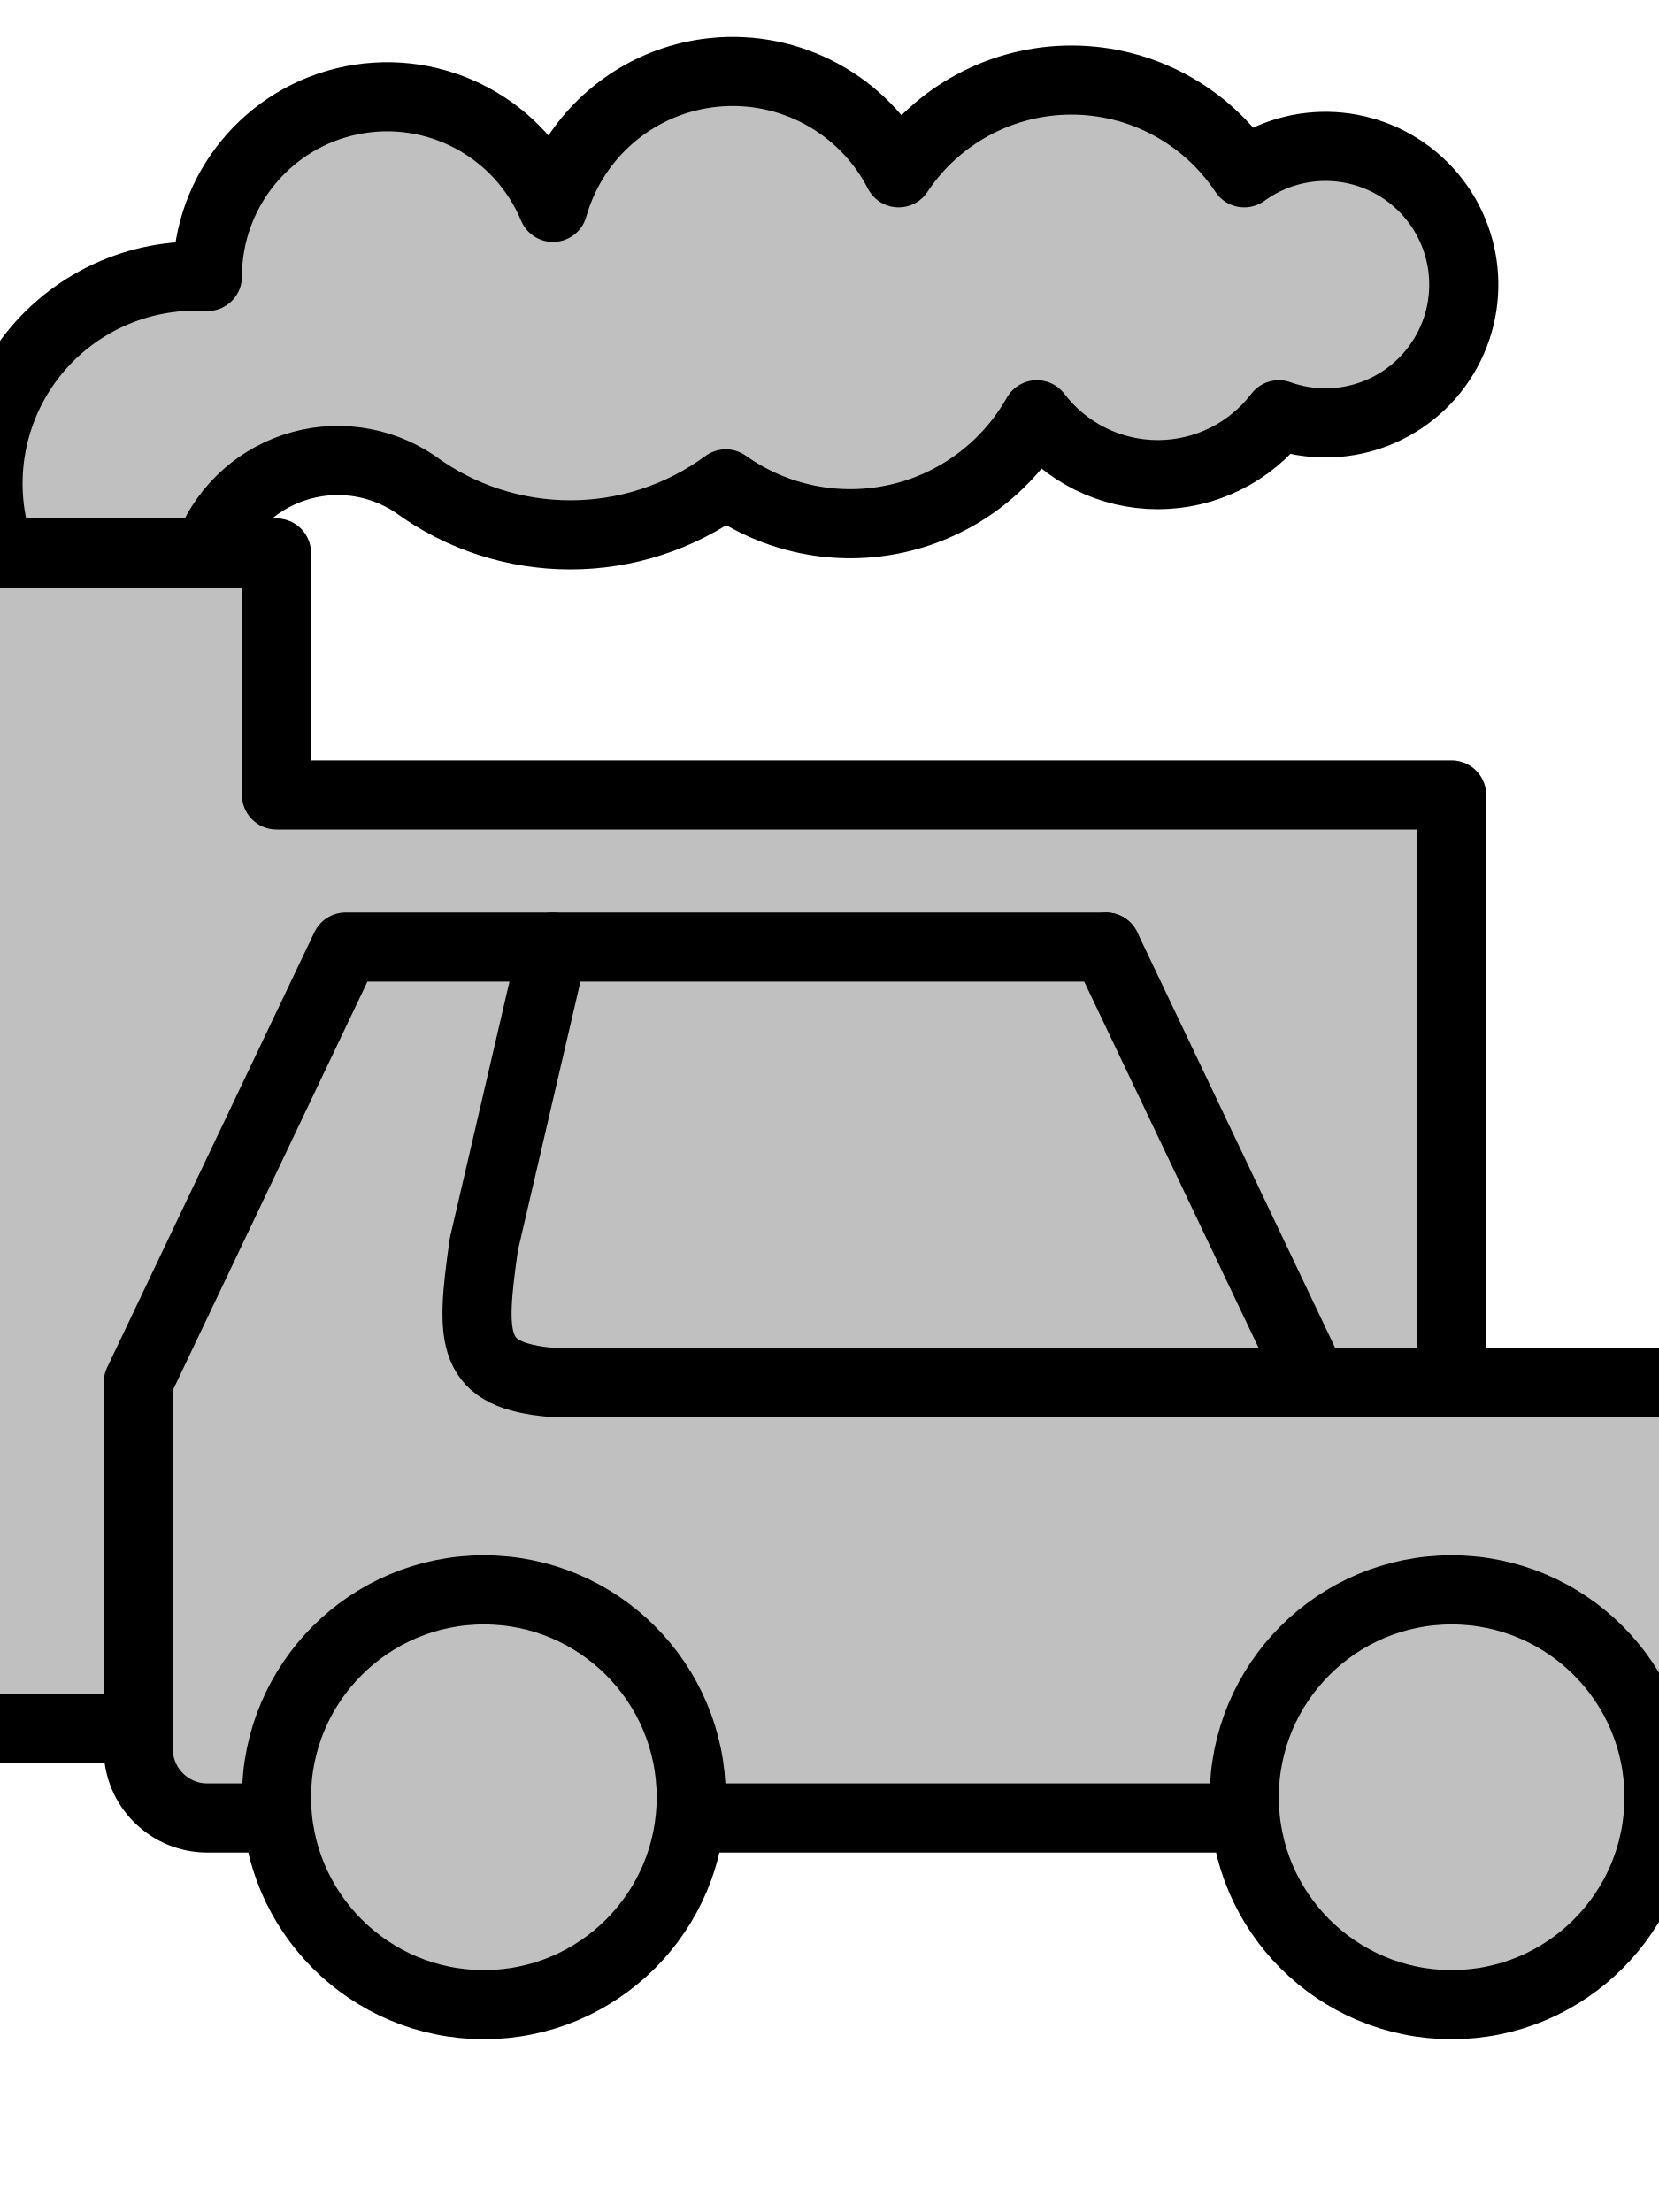
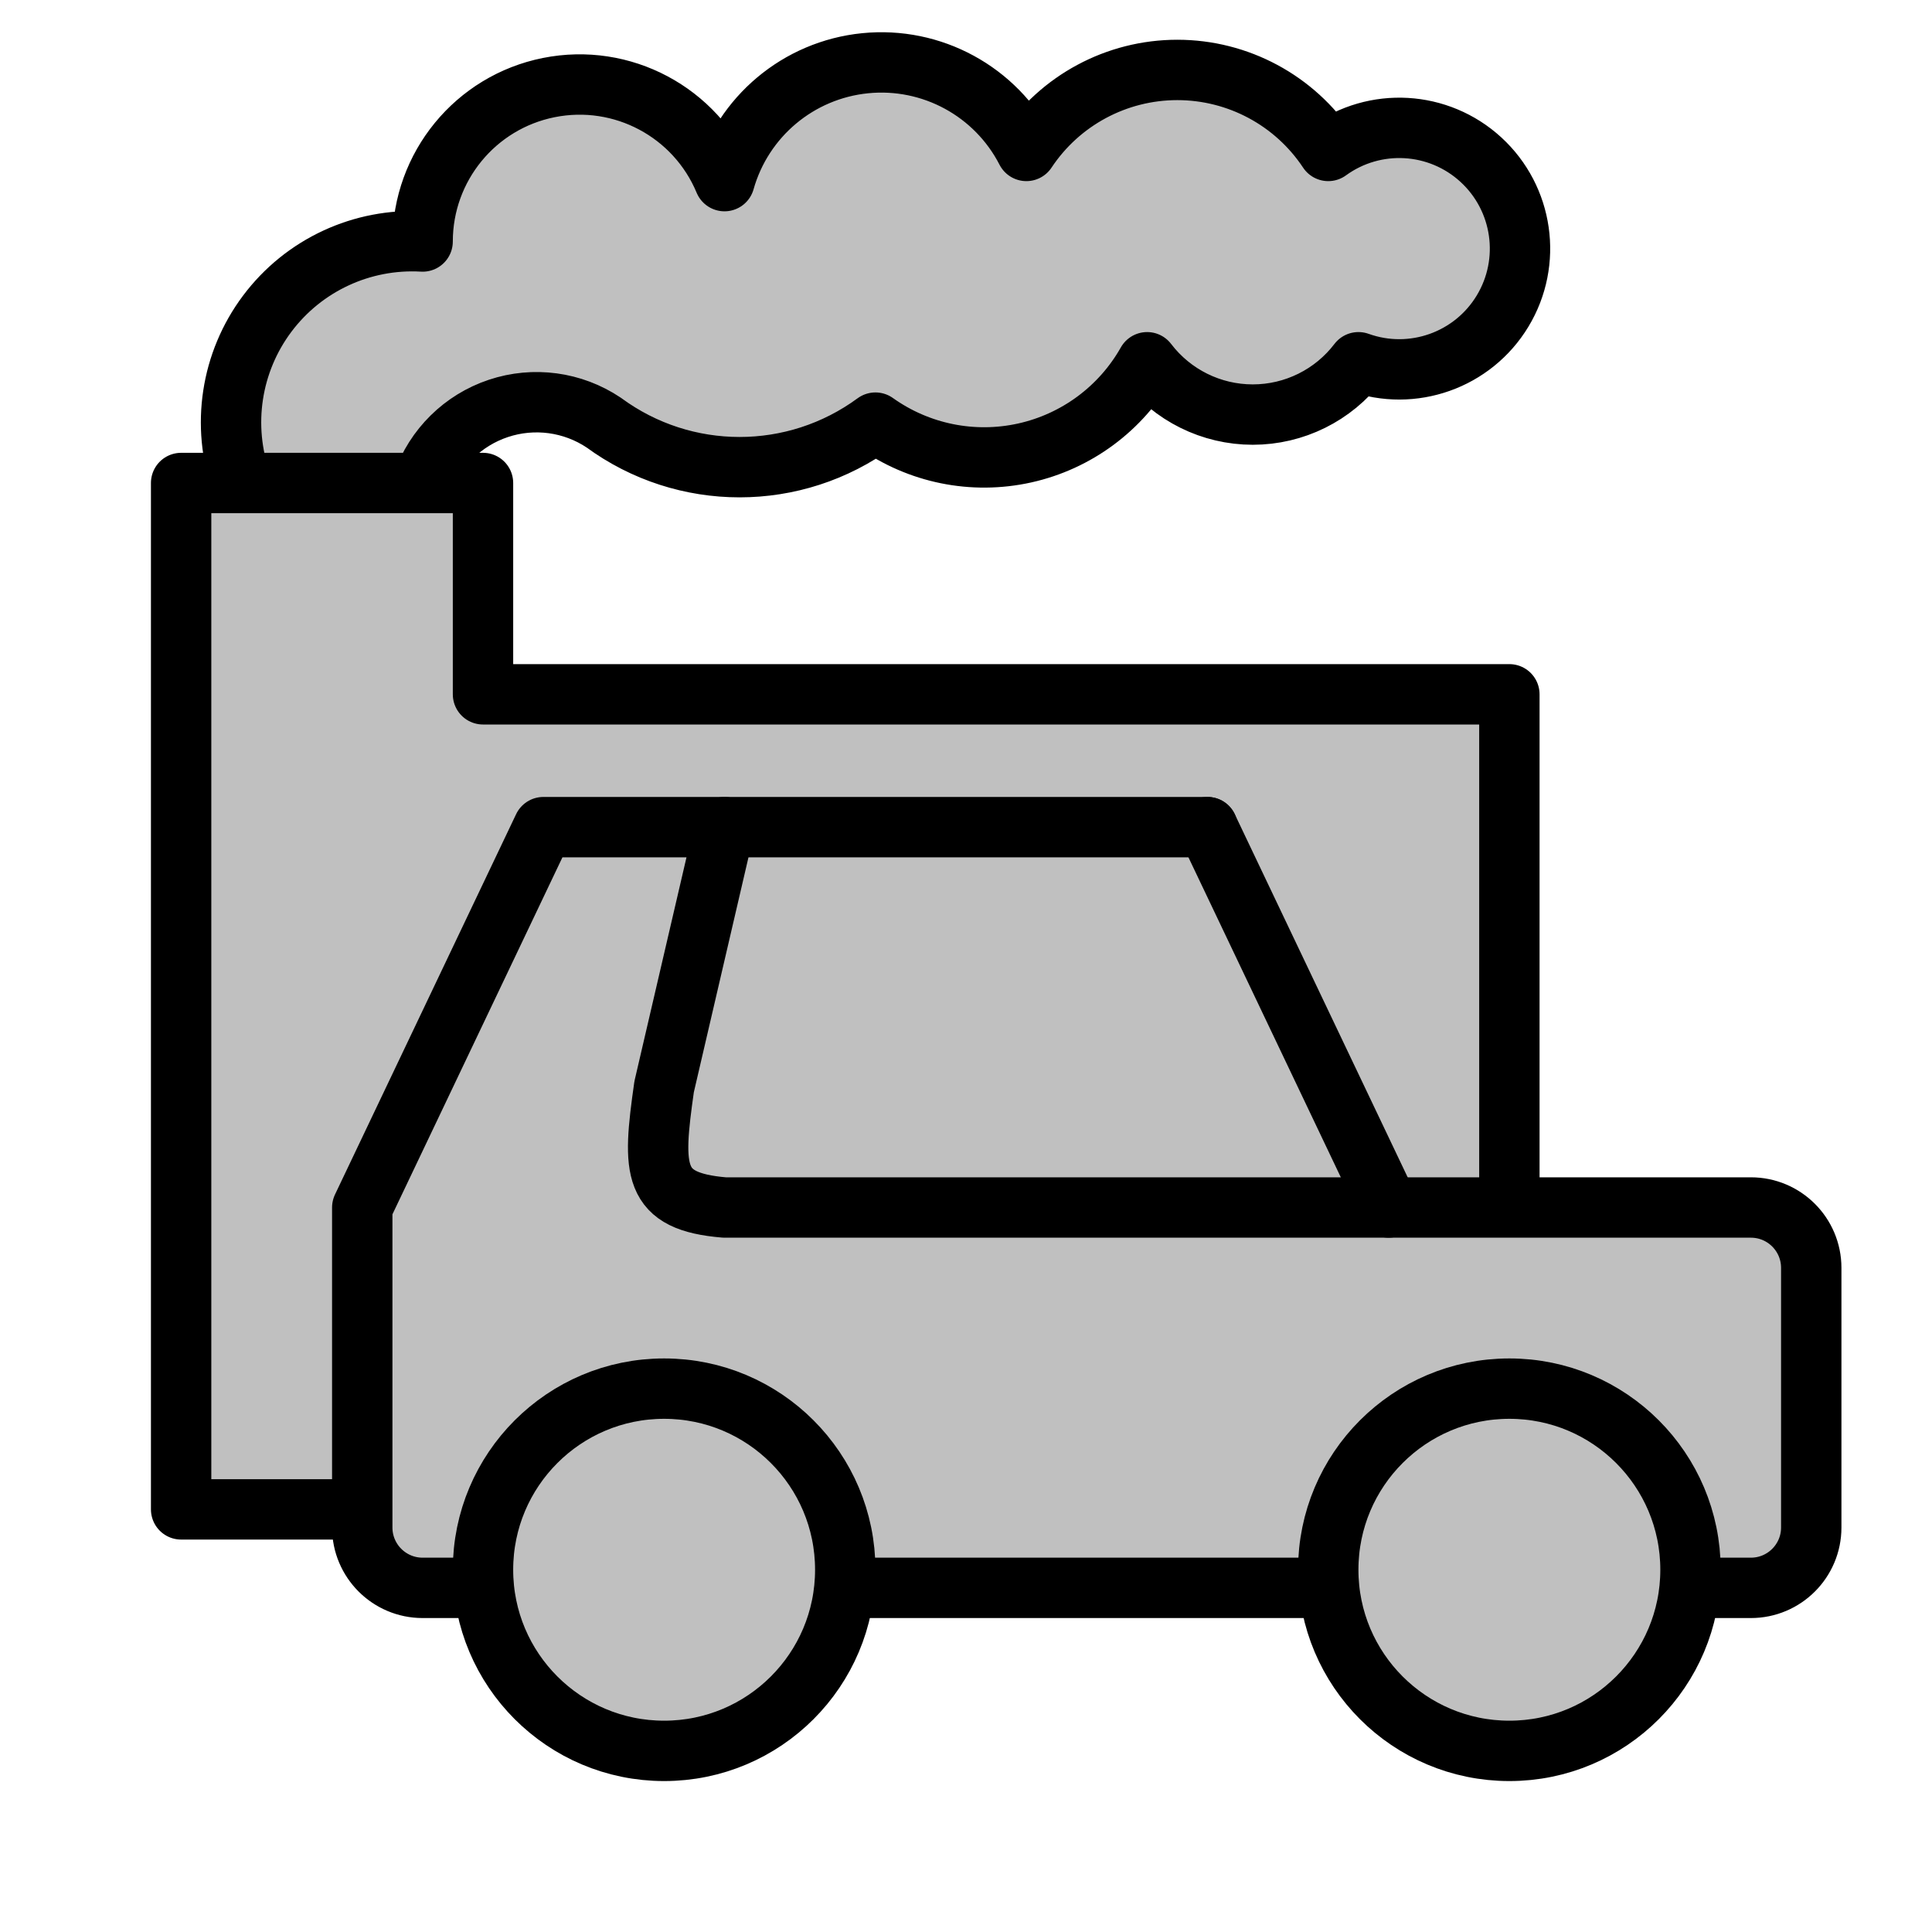
- <svg xmlns="http://www.w3.org/2000/svg" version="1.1" viewBox="-12 -16 24 32">
+ <svg xmlns="http://www.w3.org/2000/svg" version="1.1" viewBox="-16 -16 32 32">
  <g id="icon-car-production" style="stroke:black; stroke-width:1; fill:none; stroke-linecap:round; stroke-linejoin:round; fill:silver">
    <g id="factory">
      <path d="M-12 -8 A3 3 0 0 1 -9 -12 A2.6 2.6 0 0 1 -4 -13 A2.7 2.7 0 0 1 1 -13.5 A3 3 0 0 1 6 -13.5 A2 2 0 1 1 6.5 -10 A2.2 2.2 0 0 1 3 -10 A3.1 3.1 0 0 1 -1.5 -9 A3.8 3.8 0 0 1 -6 -9 A2 2 0 0 0 -9 -8" />
      <path d="M-10 9 L-13 9 L-13 -8 L-8 -8 L-8 -4.5 L9 -4.5 L 9 4" />
    </g>
    <g id="car">
      <path d="M12 10.3 L13 10.3 A1 1 0 0 0 14 9.3 L14 5 A1 1 0 0 0 13 4 L-4 4 C-5.2 3.9 -5.2 3.4 -5 2 L-4 -2.3 L-7 -2.3 L-10 4 L -10 9.3 A1 1 0 0 0 -9 10.3 L-8 10.3" />
      <line x1="-4" y1="-2.3" x2="4" y2="-2.3" />
      <line x1="4" y1="-2.3" x2="7" y2="4" />
      <line x1="-2" y1="10.3" x2="6" y2="10.3" />
      <circle cx="-5" cy="10" r="3" />
      <circle cx="9" cy="10" r="3" />
    </g>
  </g>
</svg>
